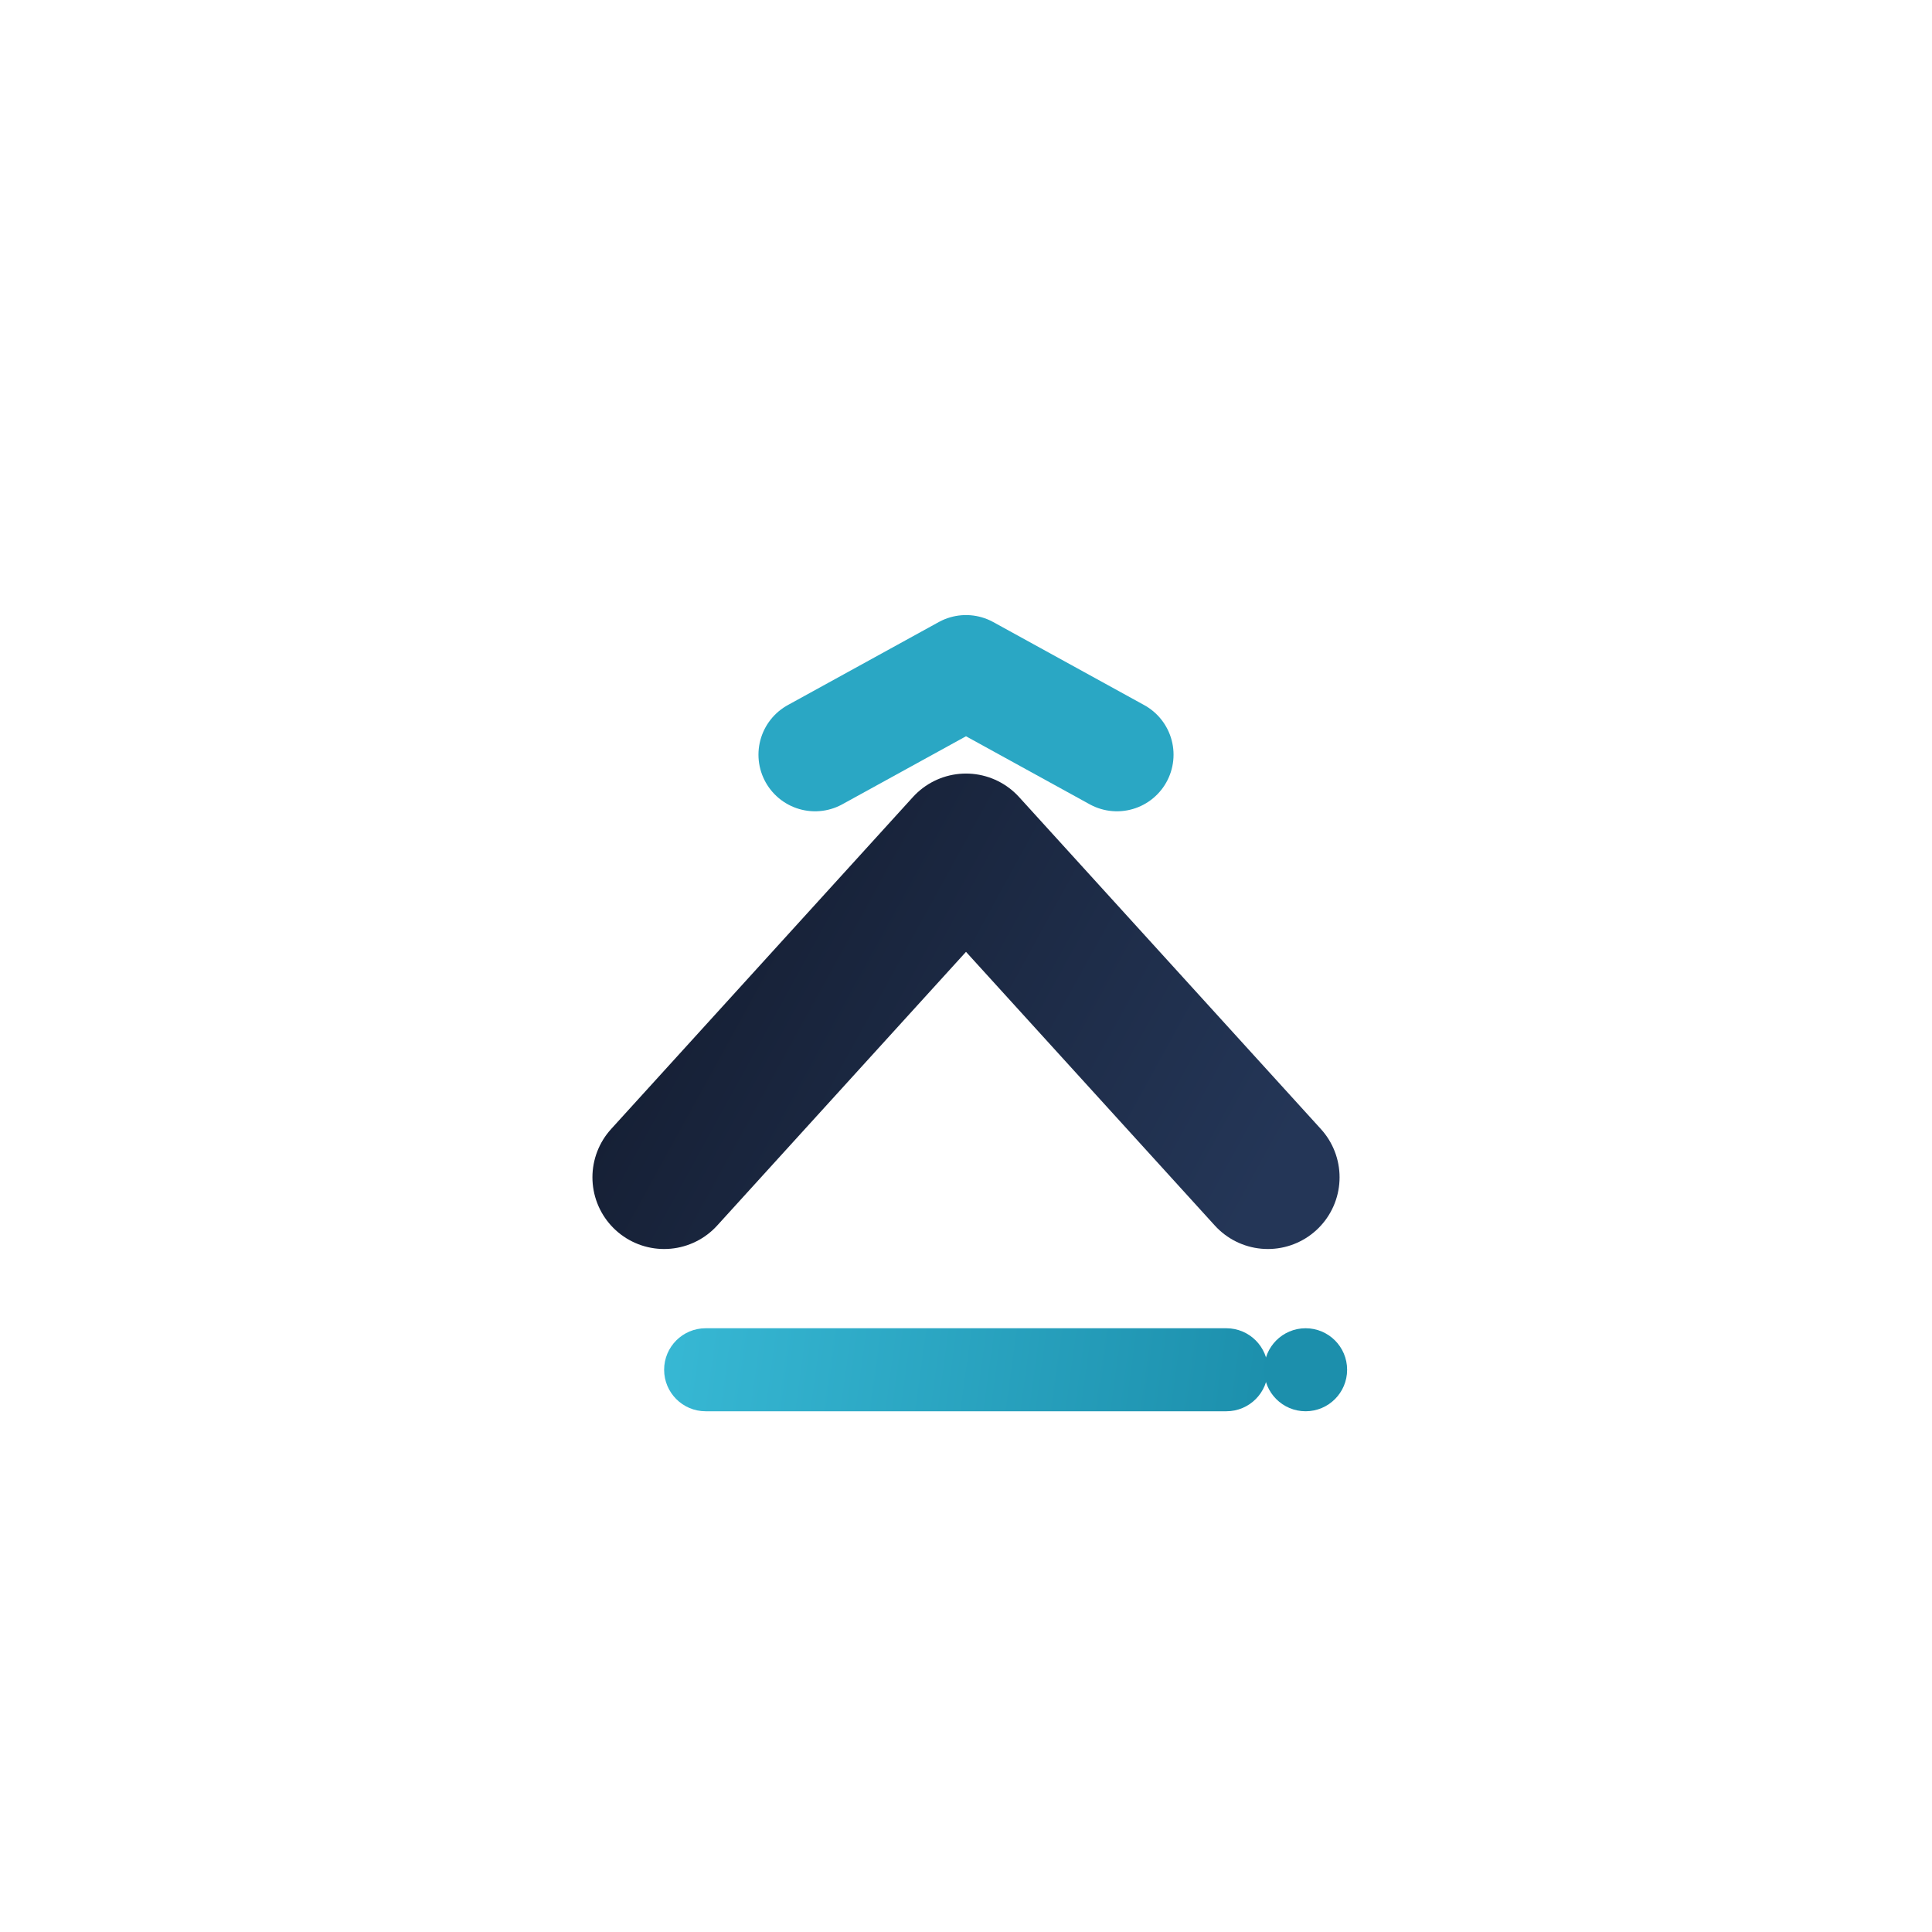
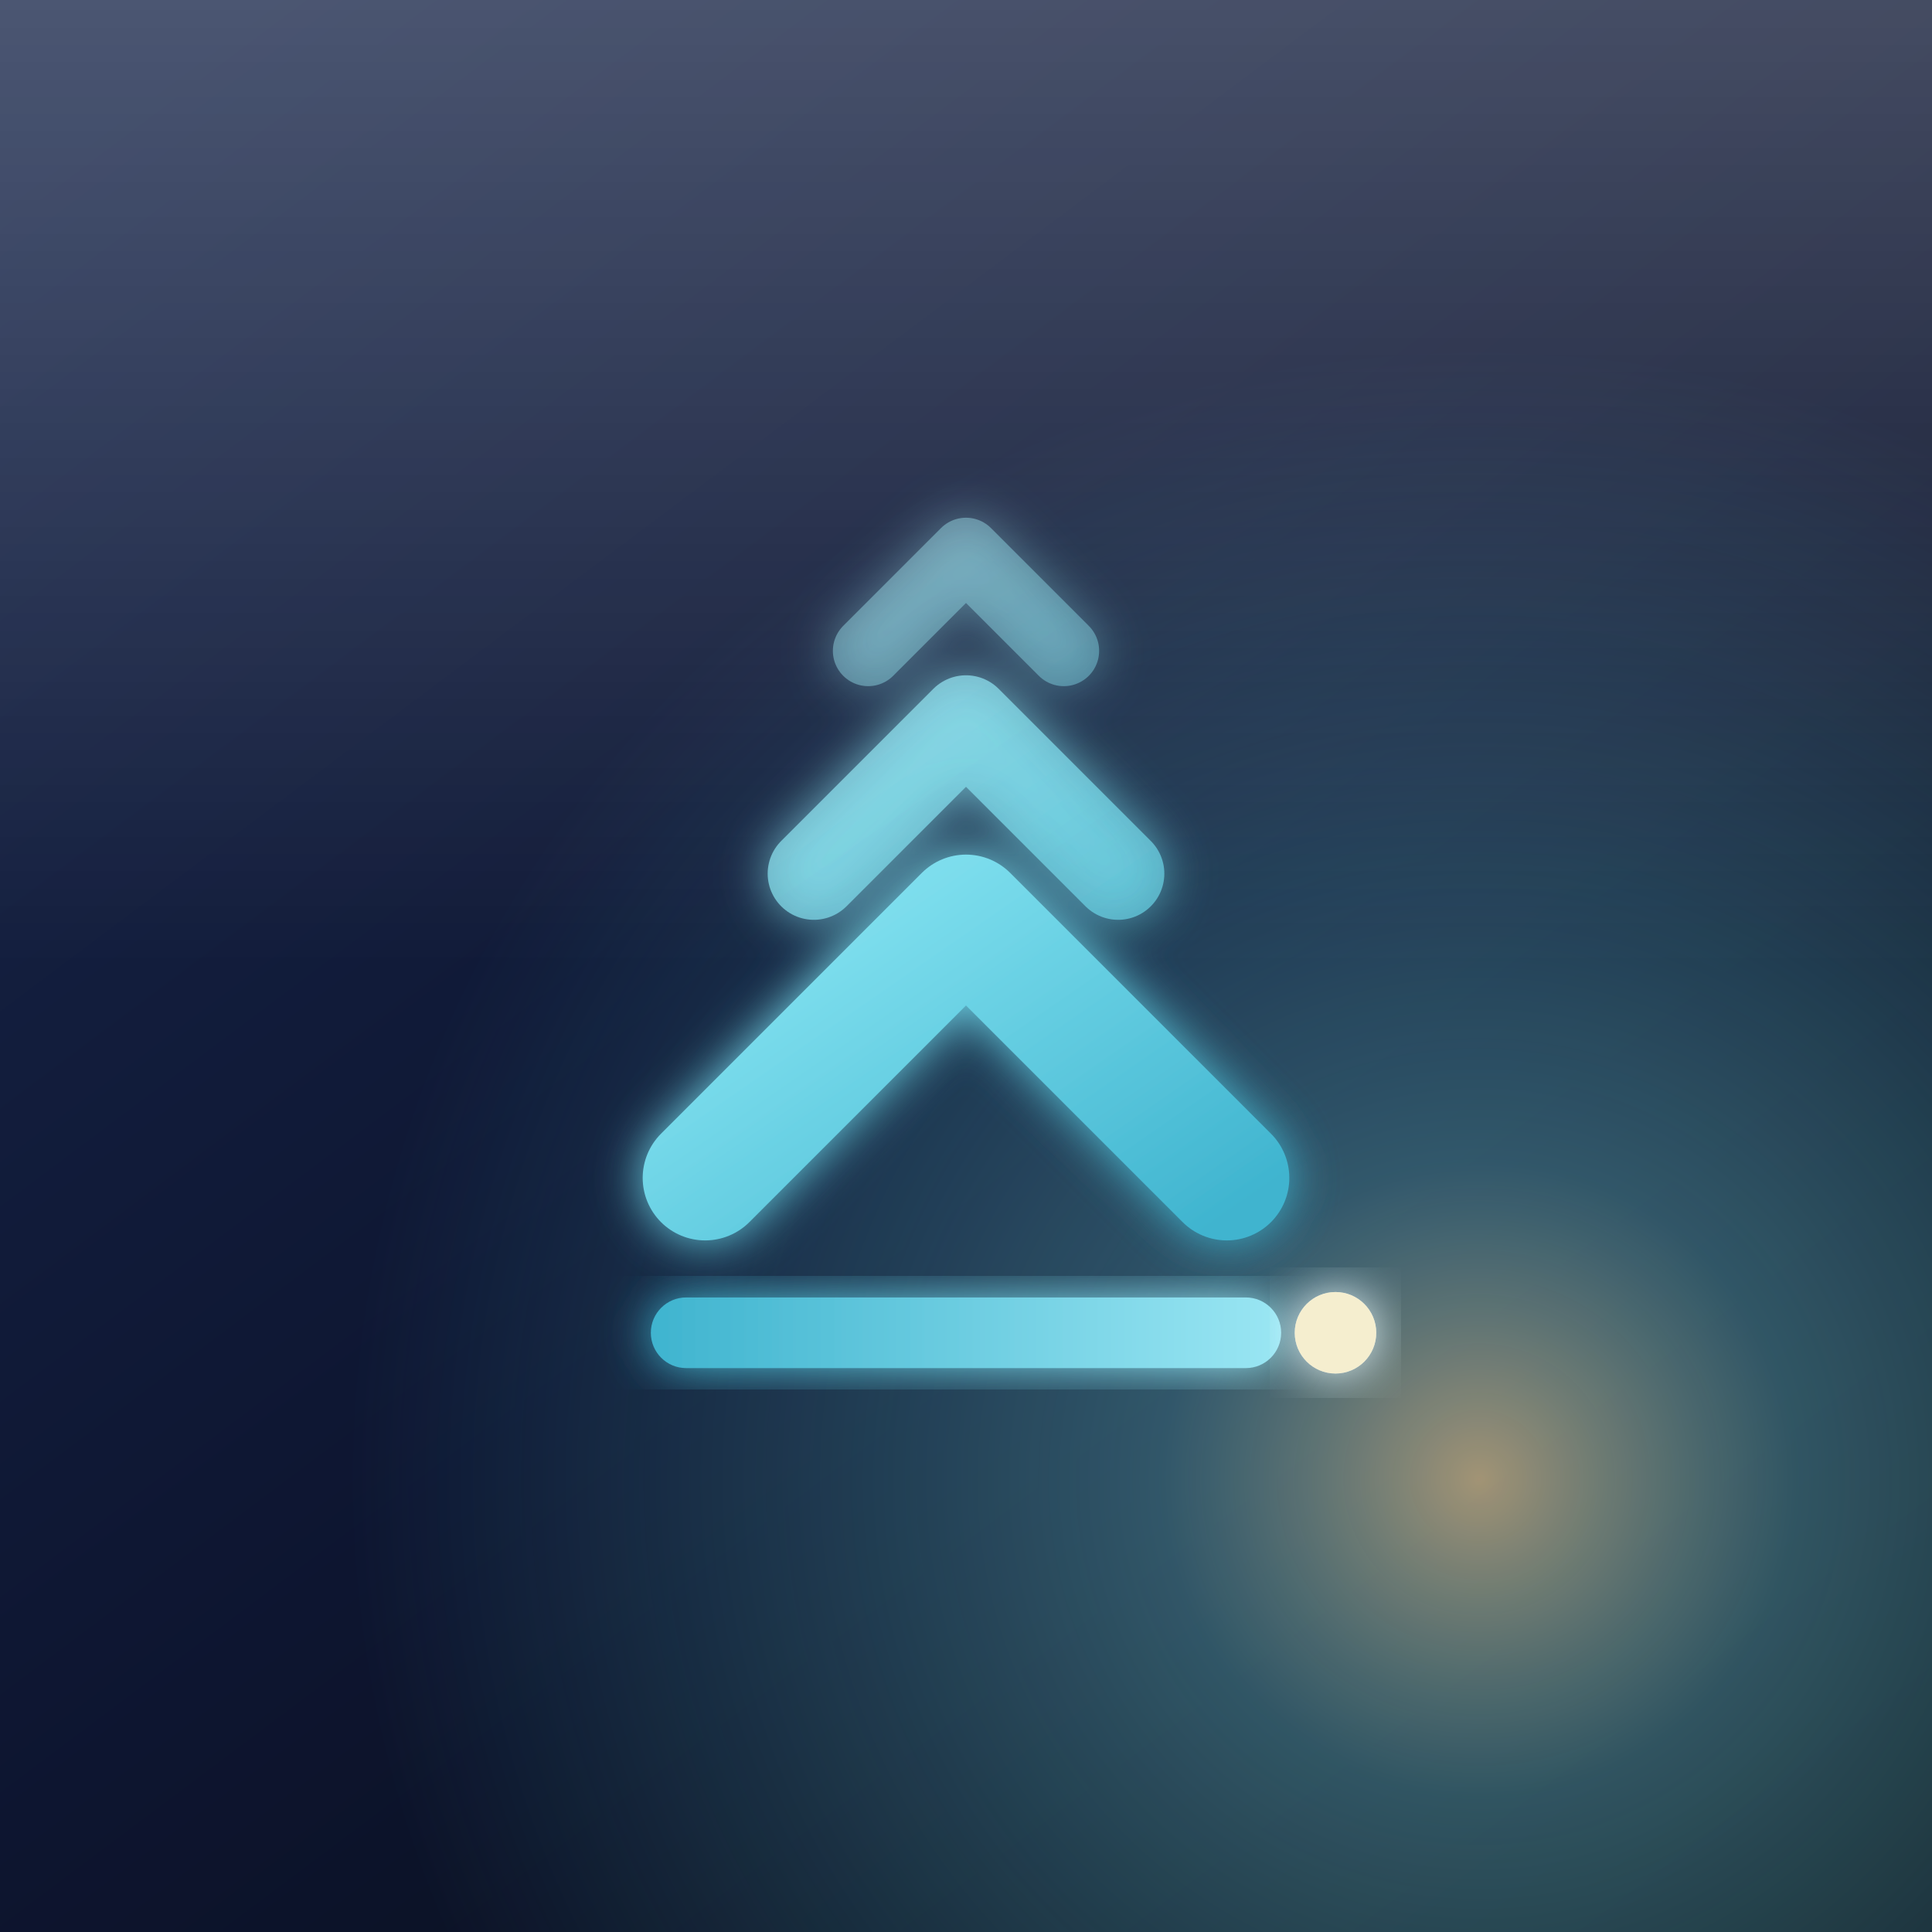
<svg xmlns="http://www.w3.org/2000/svg" viewBox="0 0 512 512">
  <defs>
-     <linearGradient id="barm" x1="176" y1="352" x2="336" y2="374" gradientUnits="userSpaceOnUse">
-       <stop offset="0" stop-color="#37b8d4" />
-       <stop offset="1" stop-color="#1c8fac" />
+     <linearGradient id="tile" x1="64" y1="0" x2="448" y2="512" gradientUnits="userSpaceOnUse">
+       <stop offset="0" stop-color="#18264a" />
+       <stop offset="0.55" stop-color="#0d1530" />
+       <stop offset="1" stop-color="#0a0d14" />
    </linearGradient>
-     <linearGradient id="chevm" x1="176" y1="224" x2="336" y2="312" gradientUnits="userSpaceOnUse">
-       <stop offset="0" stop-color="#141d31" />
-       <stop offset="1" stop-color="#243657" />
+     <radialGradient id="sun" cx="392" cy="392" r="300" gradientUnits="userSpaceOnUse">
+       <stop offset="0" stop-color="#ffe3a8" stop-opacity="0.62" />
+       <stop offset="0.28" stop-color="#7adcec" stop-opacity="0.34" />
+       <stop offset="1" stop-color="#4fc5dc" stop-opacity="0" />
+     </radialGradient>
+     <linearGradient id="glyph" x1="170" y1="90" x2="350" y2="350" gradientUnits="userSpaceOnUse">
+       <stop offset="0" stop-color="#b6f1fb" />
+       <stop offset="0.5" stop-color="#7adcec" />
+       <stop offset="1" stop-color="#3fb4cf" />
    </linearGradient>
+     <linearGradient id="line" x1="140" y1="0" x2="372" y2="0" gradientUnits="userSpaceOnUse">
+       <stop offset="0" stop-color="#3fb4cf" />
+       <stop offset="1" stop-color="#9ae6f3" />
+     </linearGradient>
+     <linearGradient id="gloss" x1="0" y1="0" x2="0" y2="256" gradientUnits="userSpaceOnUse">
+       <stop offset="0" stop-color="#ffffff" stop-opacity="0.22" />
+       <stop offset="1" stop-color="#ffffff" stop-opacity="0" />
+     </linearGradient>
+     <clipPath id="clip">
+       <rect width="512" height="512" rx="112" />
+     </clipPath>
+     <filter id="glow" x="-30%" y="-30%" width="160%" height="160%">
+       <feGaussianBlur stdDeviation="9" result="b" />
+       <feMerge>
+         <feMergeNode in="b" />
+         <feMergeNode in="SourceGraphic" />
+       </feMerge>
+     </filter>
  </defs>
-   <rect width="512" height="512" fill="#ffffff" />
-   <g fill="none" stroke-linecap="round" stroke-linejoin="round">
-     <path d="M216 200 L256 178 L296 200" stroke="#2aa7c4" stroke-width="30" />
-     <path d="M176 312 L256 224 L336 312" stroke="url(#chevm)" stroke-width="38" />
+   <rect width="512" height="512" fill="url(#tile)" />
+   <rect width="512" height="512" fill="url(#sun)" />
+   <rect width="512" height="256" fill="url(#gloss)" />
+   <g transform="translate(256 256) scale(0.72) translate(-256 -256)">
+     <g fill="none" stroke-linecap="round" stroke-linejoin="round" filter="url(#glow)">
+       <path d="M160 334 L256 238 L352 334" stroke="url(#glyph)" stroke-width="46" />
+       <path d="M200 222 L256 166 L312 222" stroke="url(#glyph)" stroke-width="34" stroke-opacity="0.72" />
+       <path d="M220 140 L256 104 L292 140" stroke="url(#glyph)" stroke-width="26" stroke-opacity="0.42" />
+     </g>
+     <rect x="140" y="378" width="232" height="26" rx="13" fill="url(#line)" filter="url(#glow)" />
+     <circle cx="392" cy="391" r="15" fill="#e9fbff" filter="url(#glow)" />
+     <circle cx="392" cy="391" r="15" fill="#ffe3a8" fill-opacity="0.55" />
  </g>
-   <rect x="176" y="352" width="160" height="22" rx="11" fill="url(#barm)" />
-   <circle cx="346" cy="363" r="11" fill="#1c8fac" />
</svg>
